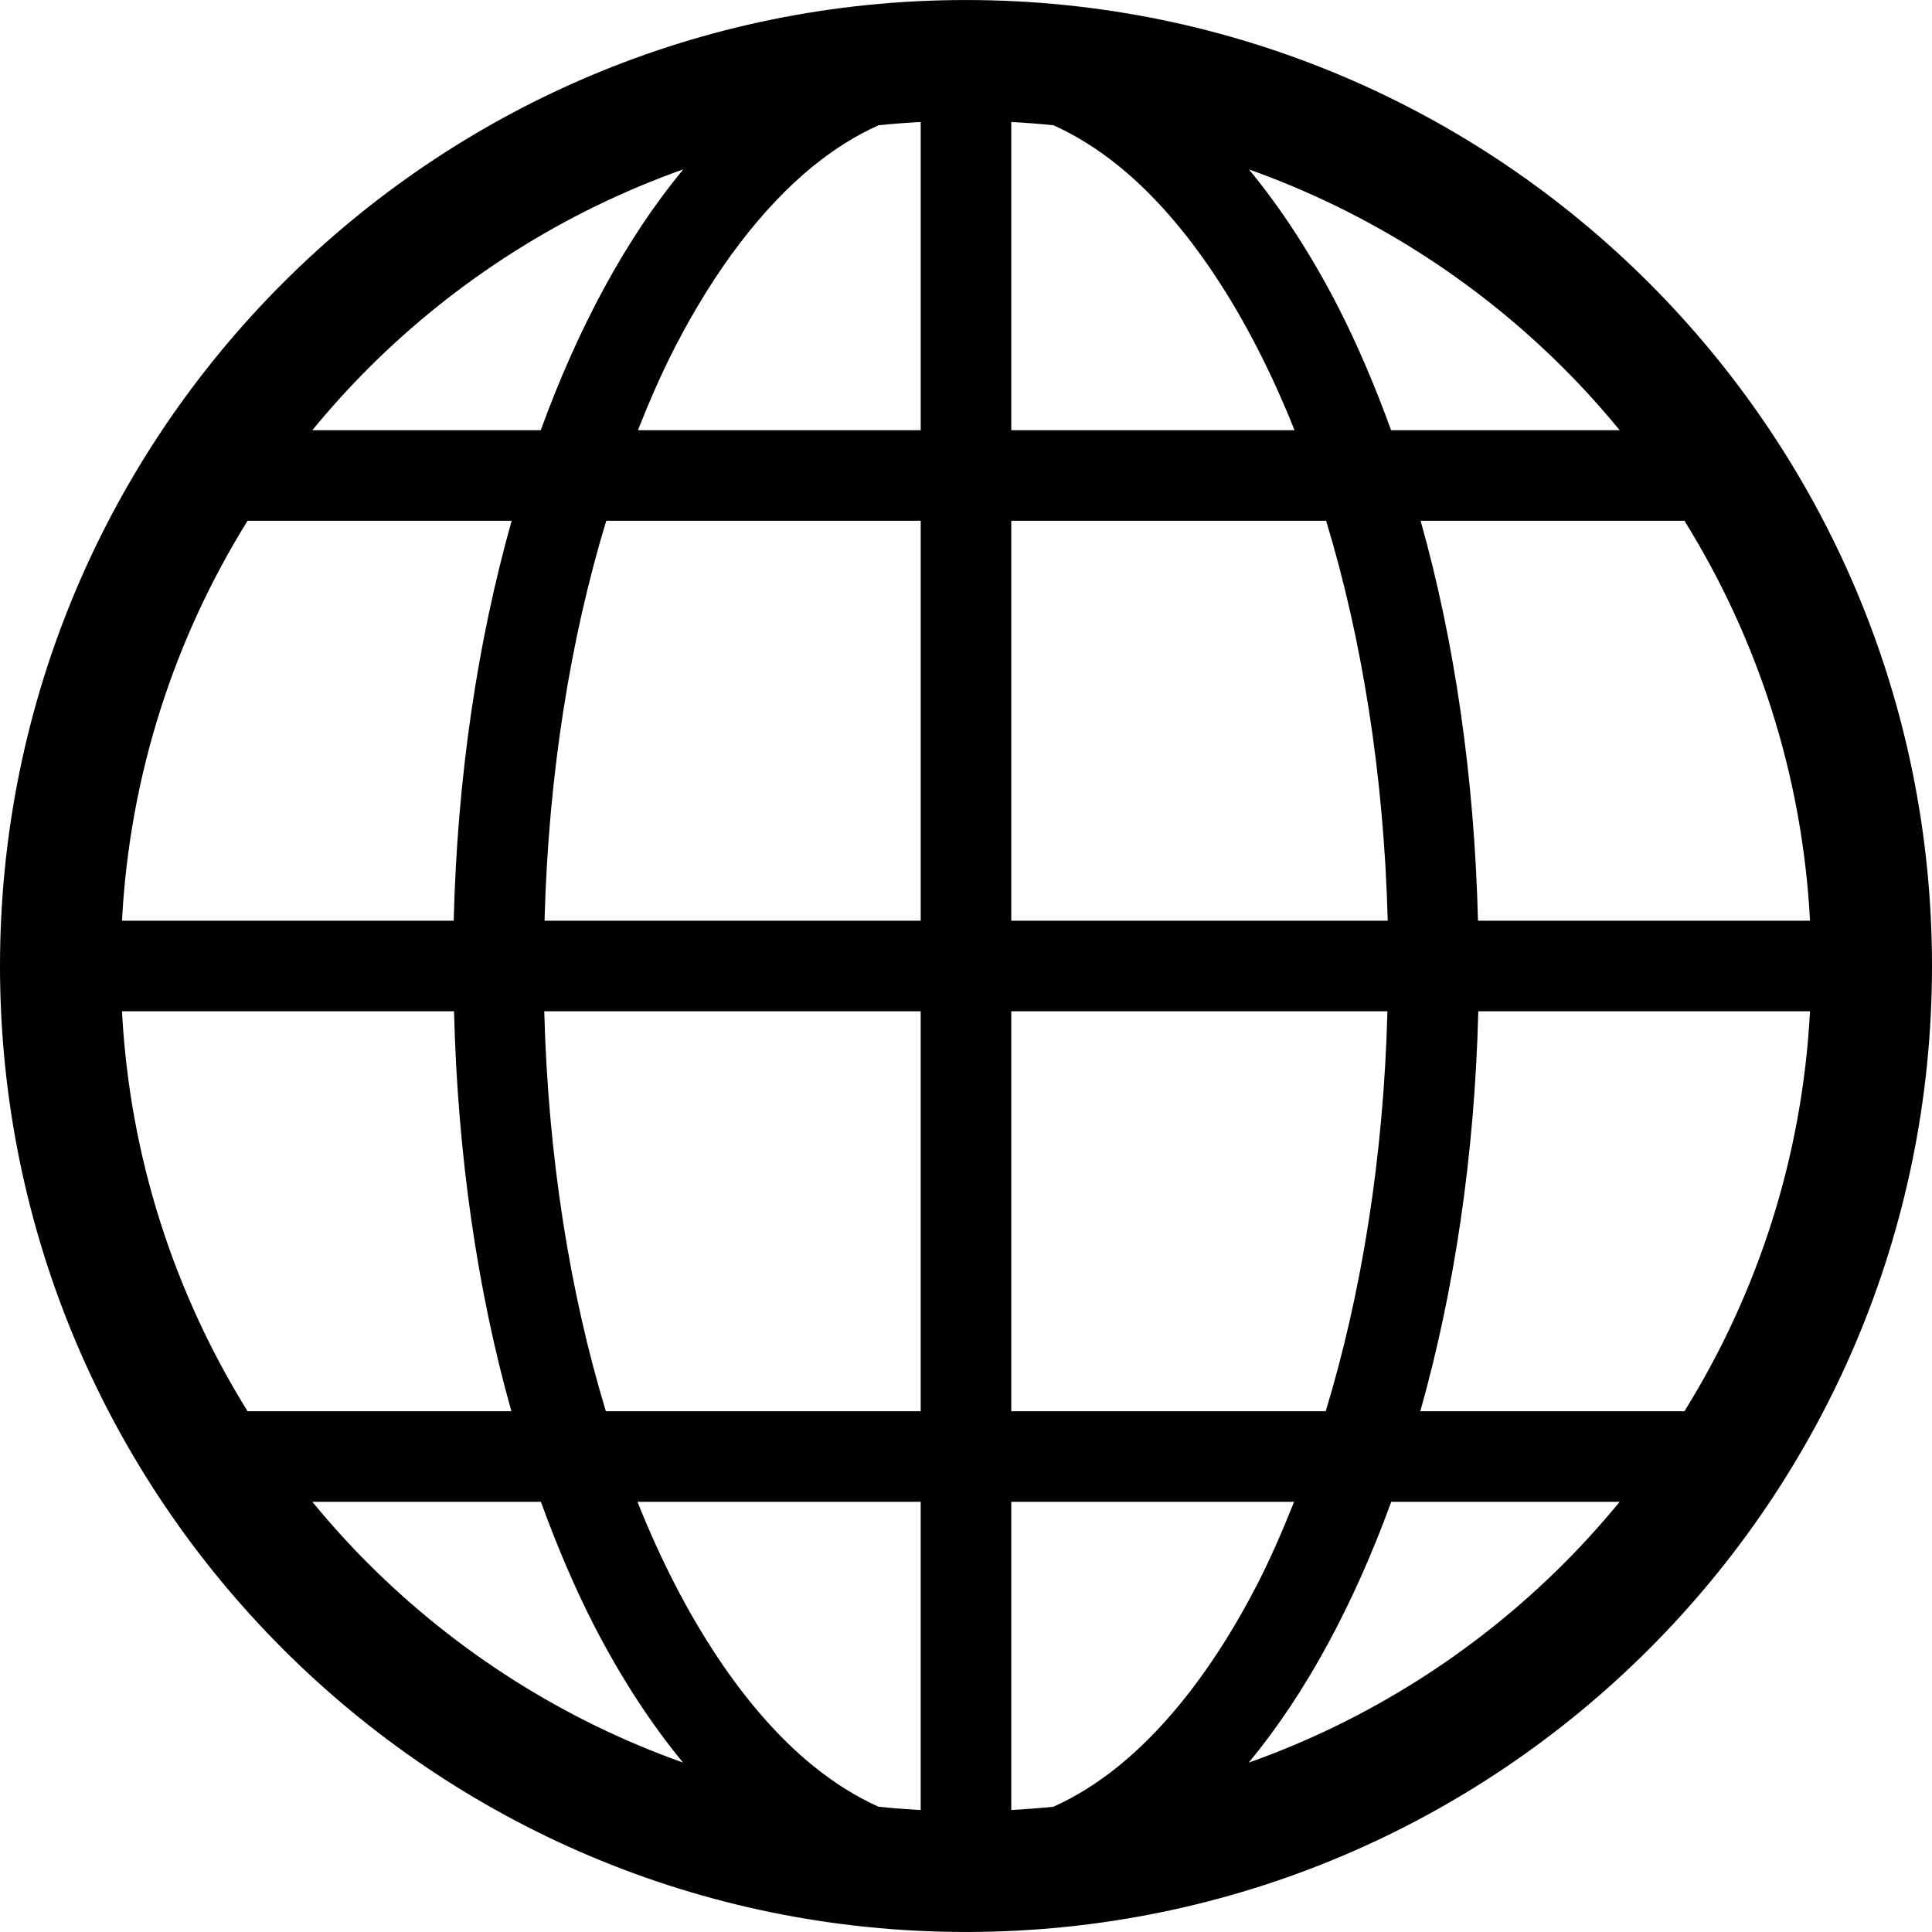
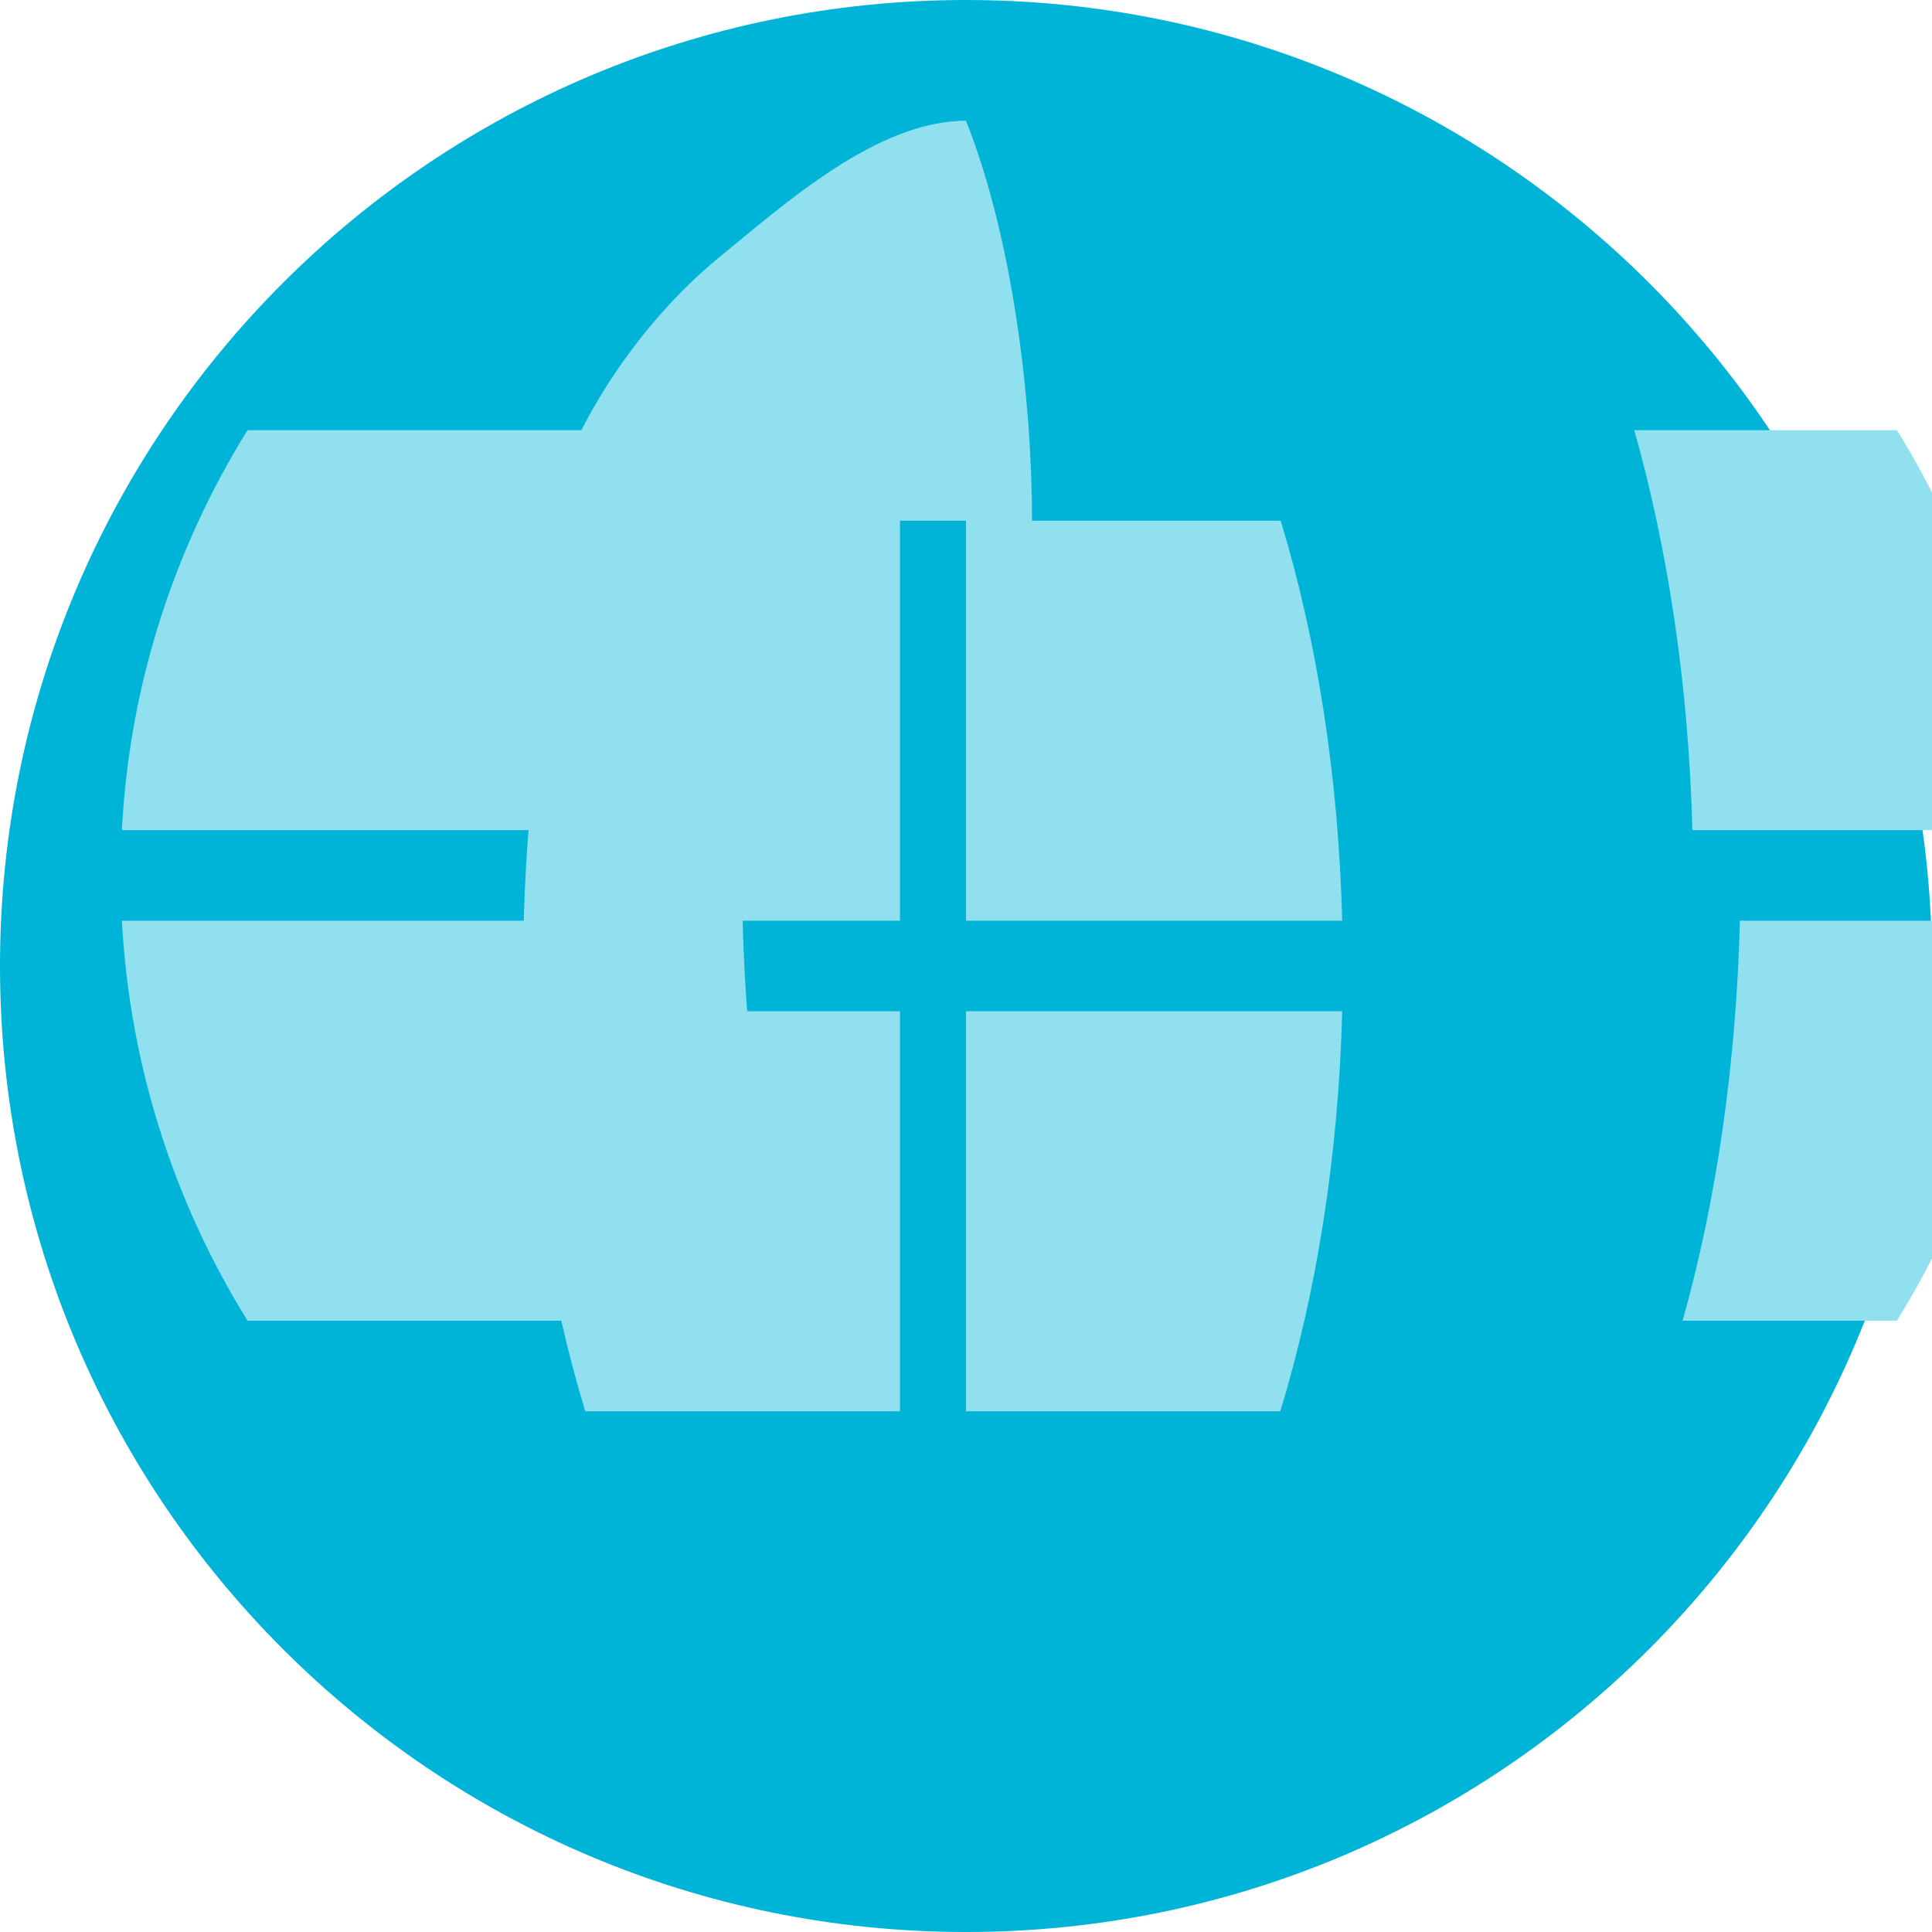
- <svg xmlns="http://www.w3.org/2000/svg" height="800px" width="800px" version="1.1" id="_x32_" viewBox="0 0 512 512" xml:space="preserve">
-   <style type="text/css">
- 	.st0{fill:#000000;}
- </style>
-   <g>
-     <path class="st0" d="M255.994,0.006C114.607,0.013,0.012,114.612,0,256c0.012,141.387,114.607,255.986,255.994,255.994   C397.393,511.986,511.992,397.387,512,256C511.992,114.612,397.393,0.013,255.994,0.006z M97.607,97.612   c23.34-23.328,51.761-41.475,83.455-52.725c-15.183,18.375-27.84,41.906-37.757,69.116H82.772   C87.452,108.308,92.396,102.824,97.607,97.612z M65.612,138.003h69.986c-9.008,31.929-14.41,67.834-15.363,105.997H32.327   C34.374,205.196,46.3,169.088,65.612,138.003z M65.612,373.997C46.3,342.912,34.374,306.804,32.327,268h87.991   c0.961,38.124,6.21,74.092,15.206,105.998H65.612z M97.607,414.386c-5.211-5.211-10.156-10.695-14.836-16.39h60.573   c4.28,11.774,9.019,22.944,14.312,33.21c6.954,13.438,14.758,25.468,23.348,35.89C149.332,455.846,120.931,437.699,97.607,414.386z    M243.998,479.667c-3.746-0.196-7.469-0.477-11.164-0.86c-5.89-2.64-11.722-6.25-17.5-10.961   c-17.632-14.359-33.976-38.671-46.398-69.85h75.061V479.667z M243.998,373.997h-83.436c-9.477-31.171-15.316-67.311-16.328-105.998   h99.763V373.997z M243.998,244H144.31c1.008-38.71,6.875-74.819,16.359-105.997h83.33V244z M243.998,114.003h-74.951   c3.109-7.79,6.367-15.312,9.934-22.195c10.64-20.625,23.17-36.89,36.354-47.656c5.777-4.71,11.609-8.32,17.5-10.96   c3.695-0.382,7.417-0.664,11.164-0.859V114.003z M446.392,138.003c19.312,31.085,31.234,67.194,33.281,105.997h-87.991   c-0.961-38.124-6.21-74.092-15.21-105.997H446.392z M414.393,97.612c5.211,5.211,10.156,10.696,14.836,16.391h-60.577   c-4.281-11.773-9.023-22.945-14.312-33.21c-6.953-13.437-14.758-25.468-23.347-35.89C362.668,56.16,391.065,74.301,414.393,97.612z    M267.998,32.333c3.746,0.195,7.469,0.484,11.16,0.859c5.89,2.649,11.723,6.25,17.504,10.96   c17.636,14.359,33.976,38.671,46.397,69.85h-75.061V32.333z M267.998,138.003h83.436c9.476,31.171,15.32,67.31,16.328,105.997   h-99.764V138.003z M267.998,268h99.685c-1.007,38.71-6.874,74.818-16.359,105.998h-83.326V268z M296.661,467.846   c-5.781,4.711-11.614,8.313-17.504,10.961c-3.691,0.375-7.414,0.664-11.16,0.86v-81.67h74.951   c-3.109,7.789-6.367,15.312-9.933,22.195C322.376,440.816,309.845,457.081,296.661,467.846z M414.393,414.386   c-23.336,23.328-51.764,41.476-83.459,52.725c15.187-18.375,27.835-41.905,37.757-69.115h60.538   C424.548,403.692,419.604,409.176,414.393,414.386z M446.392,373.997h-69.998c9.008-31.929,14.414-67.842,15.367-105.998h87.912   C477.626,306.804,465.704,342.912,446.392,373.997z" />
-   </g>
+ <svg xmlns="http://www.w3.org/2000/svg" width="800px" height="800px" viewBox="0 0 512 512">
+   <path fill="#00B4D8" d="M256 0C114.6 0 0 114.6 0 256s114.6 256 256 256 256-114.6 256-256S397.4 0 256 0z" />
+   <path fill="#90E0EF" d="M256 32c12.4 31.2 17.5 74 17.5 106H144.3c9.5-31.2 28.8-55.5 46.4-69.9 17.5-14.3 41.8-36.1 65.3-36.1zm0 236h99.7c-1 38.7-6.9 74.8-16.4 106H256V268zm0-24v-106h83.4c9.5 31.2 15.3 67.3 16.3 106H256zm-17.5 24v106H155.1c-9.5-31.2-15.3-67.3-16.3-106h99.7zm0-24H138.8c1-38.7 6.9-74.8 16.4-106h83.3v106zm-83.3-130h69.6c-9 31.9-14.4 67.8-15.4 106H32.3c2-38.8 14-74.9 33.3-106zm-33.3 130h74.9c1 38.1 6.2 74.1 15.2 106H65.6c-19.3-31.1-31.2-67.2-33.3-106zm380.8 106c19.3-31.1 31.2-67.2 33.3-106h-74.9c-1 38.1-6.2 74.1-15.2 106h56.8zm33.3-130c-2-38.8-14-74.9-33.3-106h-69.6c9 31.9 14.4 67.8 15.4 106h87.5z" />
</svg>
